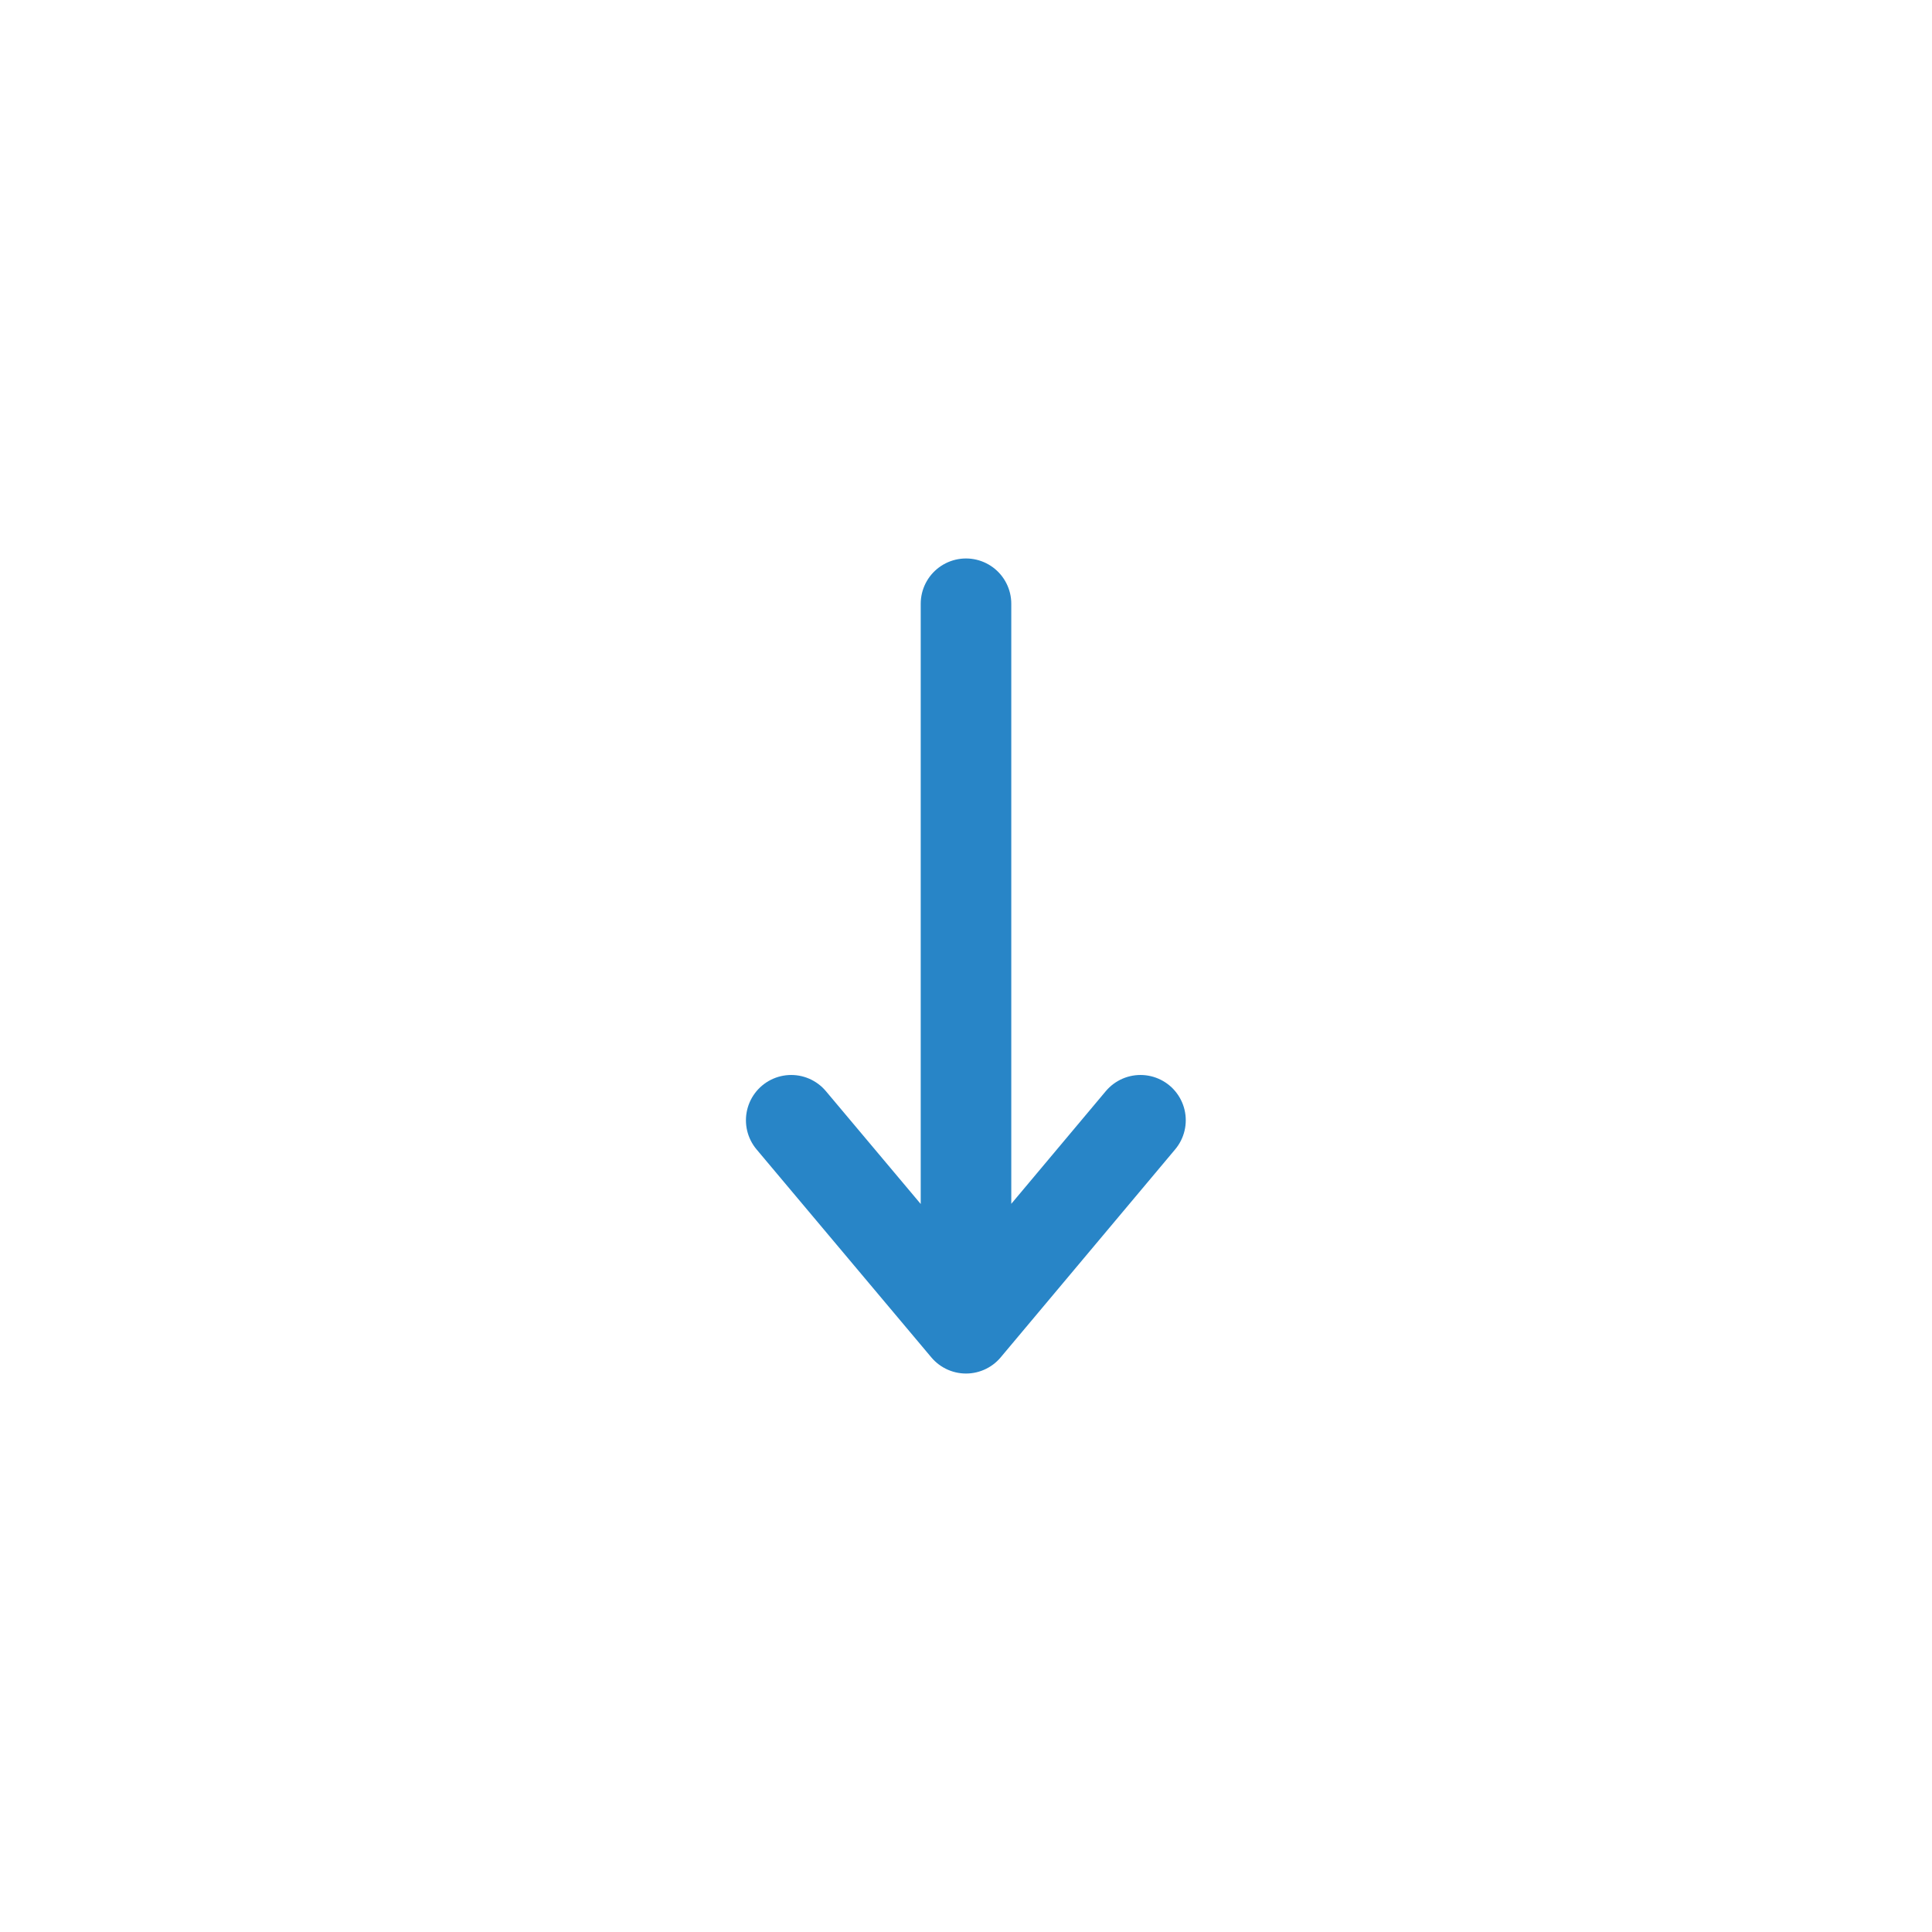
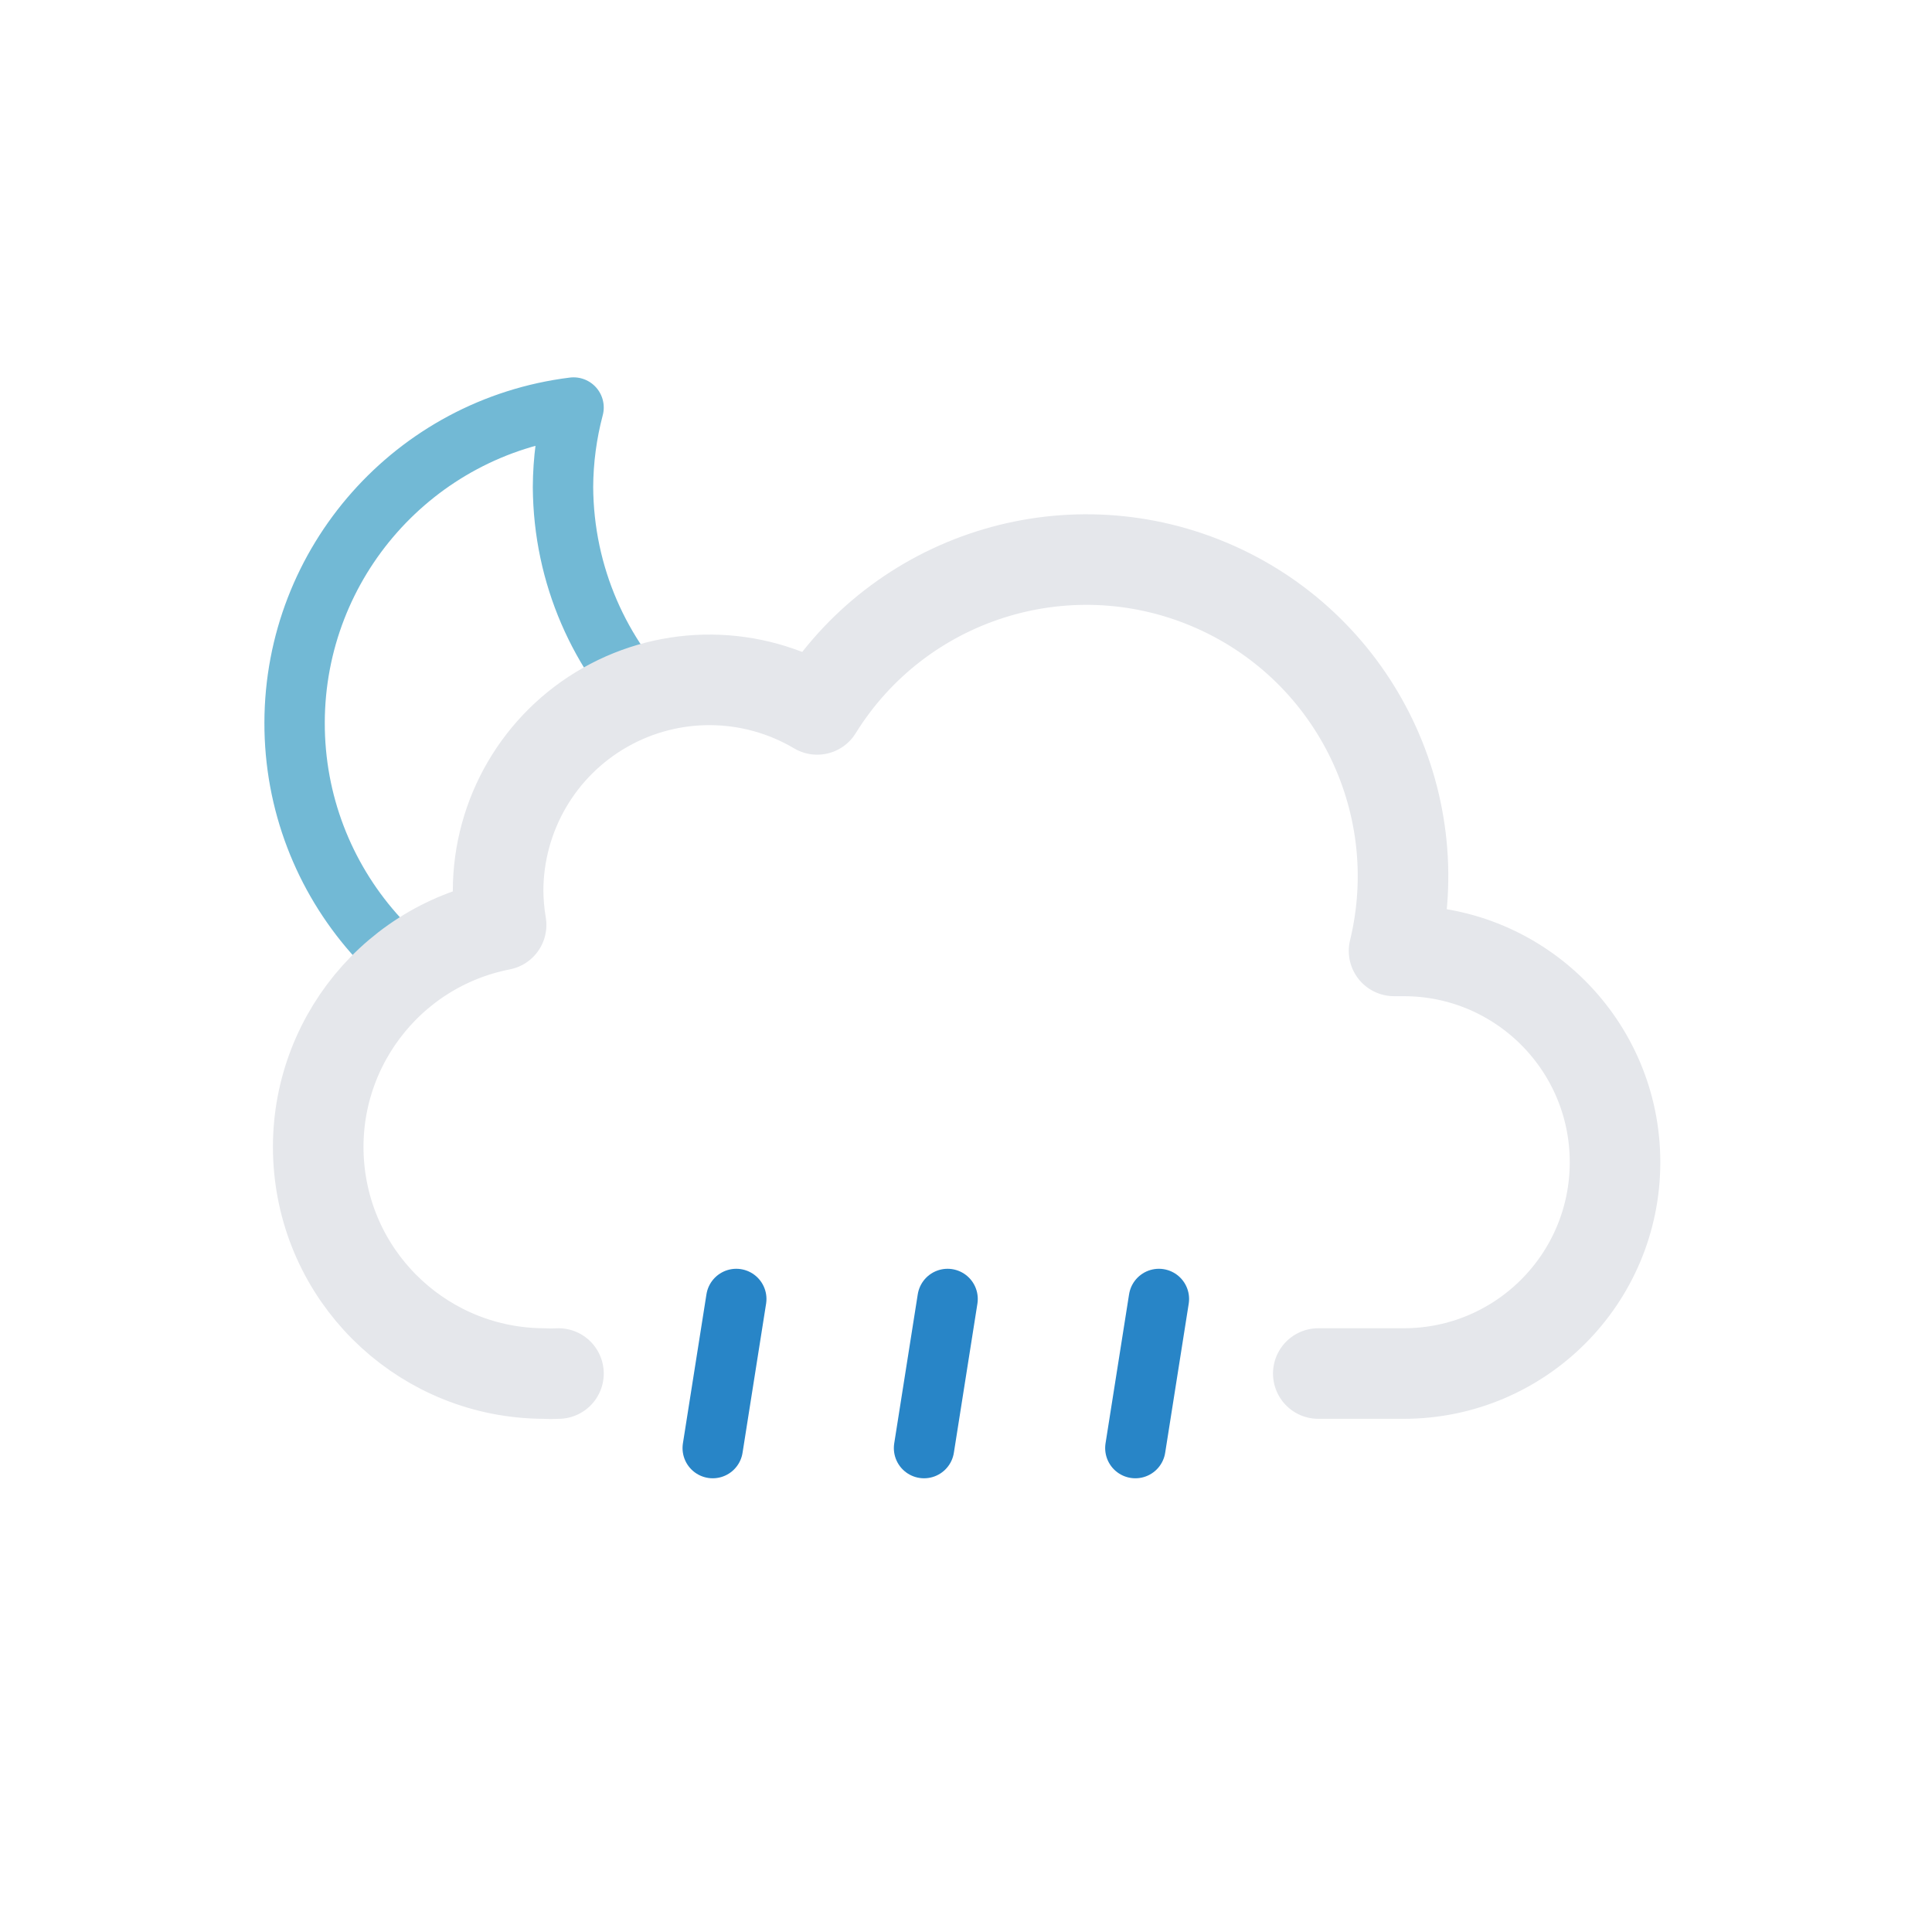
<svg xmlns="http://www.w3.org/2000/svg" viewBox="0 0 64 64">
-   <path fill="none" stroke="#2885c7" stroke-linecap="round" stroke-linejoin="round" stroke-width="3" d="M32 20v24l-5.79-6.89L32 44l5.78-6.89">
-     <animateTransform attributeName="transform" begin="0s" dur="1.5s" keyTimes="0.0; 0.5; 0.9; 1.0" repeatCount="indefinite" type="translate" values="0 0; 0 0; 0 9; 0 9" />
-     <animate attributeName="opacity" dur="1.5s" keyTimes="0.0; 0.3; 0.8; 0.9; 1.0" repeatCount="indefinite" values="0; 1; 1; 0; 0" />
-   </path>
+   <defs>
+     <clipPath id="a">
+       <path fill="none" d="M12 35l-5.28-4.21-2-6 1-7 4-5 5-3h6l5 1 3 3L33 20l-6 4h-6l-3 3v4l-4 2-2 2z" />
+     </clipPath>
+   </defs>
+   <g clip-path="url(#a)">
+     <g>
+       <path fill="none" stroke="#72b9d5" stroke-linecap="round" stroke-linejoin="round" stroke-width="2" d="M29.33 26.68a10.61 10.61 0 01-10.68-10.54A10.5 10.5 0 0119 13.5a10.54 10.54 0 1011.5 13.11 11.48 11.48 0 01-1.17.07z" />
+       <animateTransform attributeName="transform" dur="10s" repeatCount="indefinite" type="rotate" values="-10 19.22 24.293;10 19.22 24.293;-10 19.22 24.293" />
+     </g>
+   </g>
+   <path fill="none" stroke="#e5e7eb" stroke-linecap="round" stroke-linejoin="round" stroke-width="3" d="M43.67 45.5h2.83a7 7 0 000-14h-.32a10.49 10.49 0 00-19.11-8 7 7 0 00-10.57 6 7.21 7.21 0 00.1 1.14A7.5 7.5 0 0018 45.5a4.19 4.19 0 00.5 0v0" />
+   <g>
+     <path fill="none" stroke="#2885c7" stroke-linecap="round" stroke-miterlimit="10" stroke-width="2" d="M24.39 43.03l-.78 4.94" />
+     <animateTransform attributeName="transform" dur="0.7s" repeatCount="indefinite" type="translate" values="1 -5; -2 10" />
+     <animate attributeName="opacity" dur="0.7s" repeatCount="indefinite" values="0;1;1;0" />
+   </g>
+   <g>
+     <path fill="none" stroke="#2885c7" stroke-linecap="round" stroke-miterlimit="10" stroke-width="2" d="M31.39 43.03l-.78 4.94" />
+     <animateTransform attributeName="transform" begin="-0.4s" dur="0.7s" repeatCount="indefinite" type="translate" values="1 -5; -2 10" />
+     <animate attributeName="opacity" begin="-0.4s" dur="0.7s" repeatCount="indefinite" values="0;1;1;0" />
+   </g>
+   <g>
+     <path fill="none" stroke="#2885c7" stroke-linecap="round" stroke-miterlimit="10" stroke-width="2" d="M38.39 43.03l-.78 4.94" />
+     <animateTransform attributeName="transform" begin="-0.2s" dur="0.7s" repeatCount="indefinite" type="translate" values="1 -5; -2 10" />
+     <animate attributeName="opacity" begin="-0.2s" dur="0.7s" repeatCount="indefinite" values="0;1;1;0" />
+   </g>
</svg>
